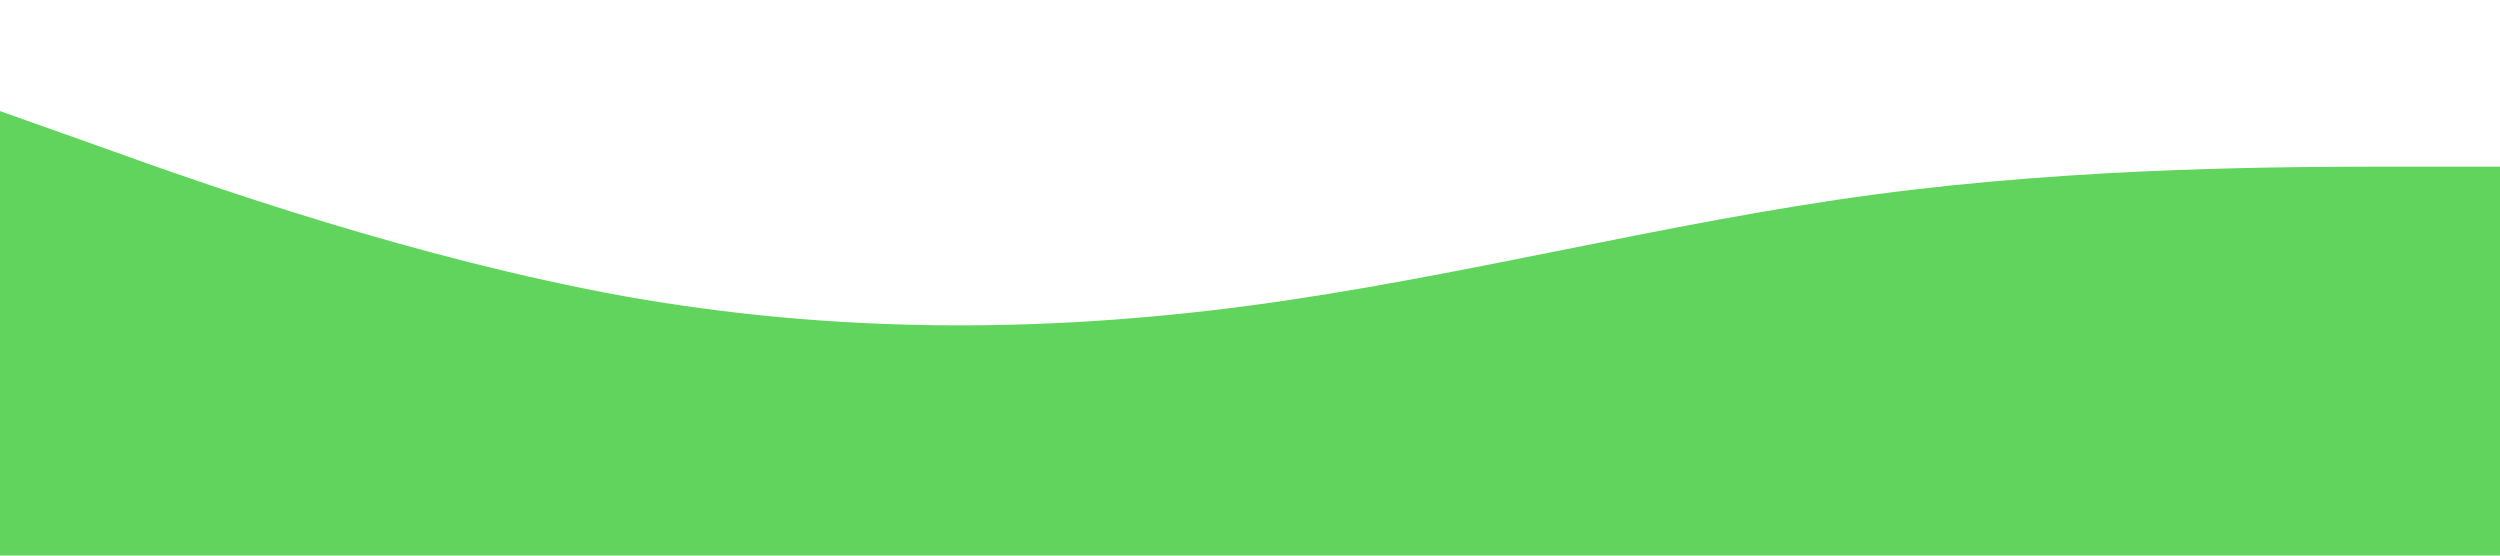
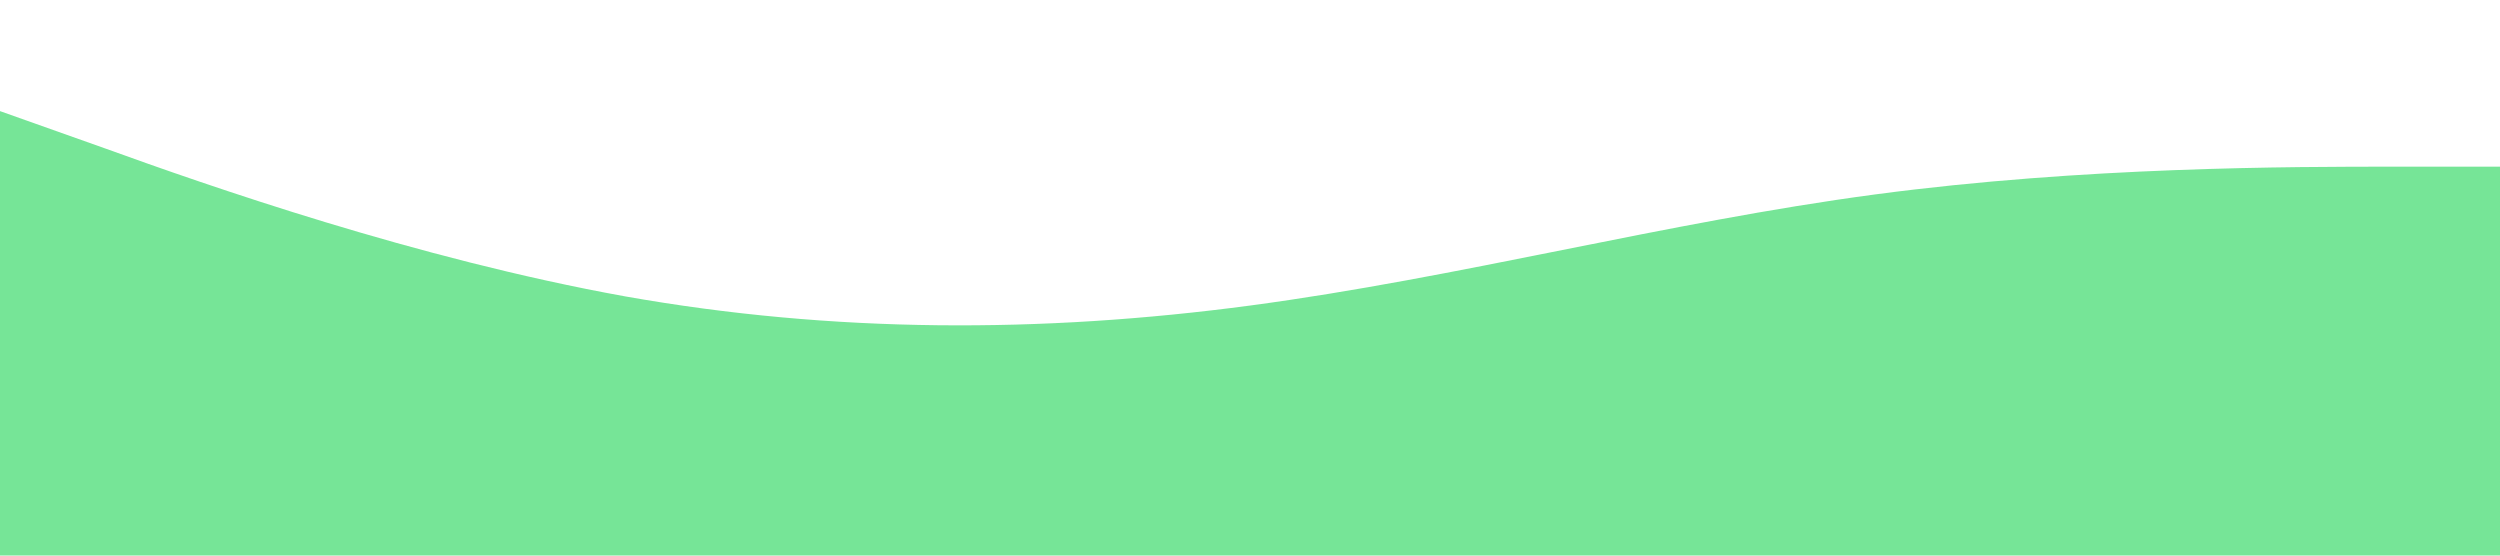
<svg xmlns="http://www.w3.org/2000/svg" viewBox="0 0 1440 320">
-   <path fill="#50d04d" fill-opacity="0.9" d="M0,64L60,85.3C120,107,240,149,360,170.7C480,192,600,192,720,176C840,160,960,128,1080,112C1200,96,1320,96,1380,96L1440,96L1440,320L1380,320C1320,320,1200,320,1080,320C960,320,840,320,720,320C600,320,480,320,360,320C240,320,120,320,60,320L0,320Z" />
+   <path fill="#68e28c" fill-opacity="0.9" d="M0,64L60,85.3C120,107,240,149,360,170.7C480,192,600,192,720,176C840,160,960,128,1080,112C1200,96,1320,96,1380,96L1440,96L1440,320L1380,320C1320,320,1200,320,1080,320C960,320,840,320,720,320C600,320,480,320,360,320C240,320,120,320,60,320L0,320Z" />
</svg>
